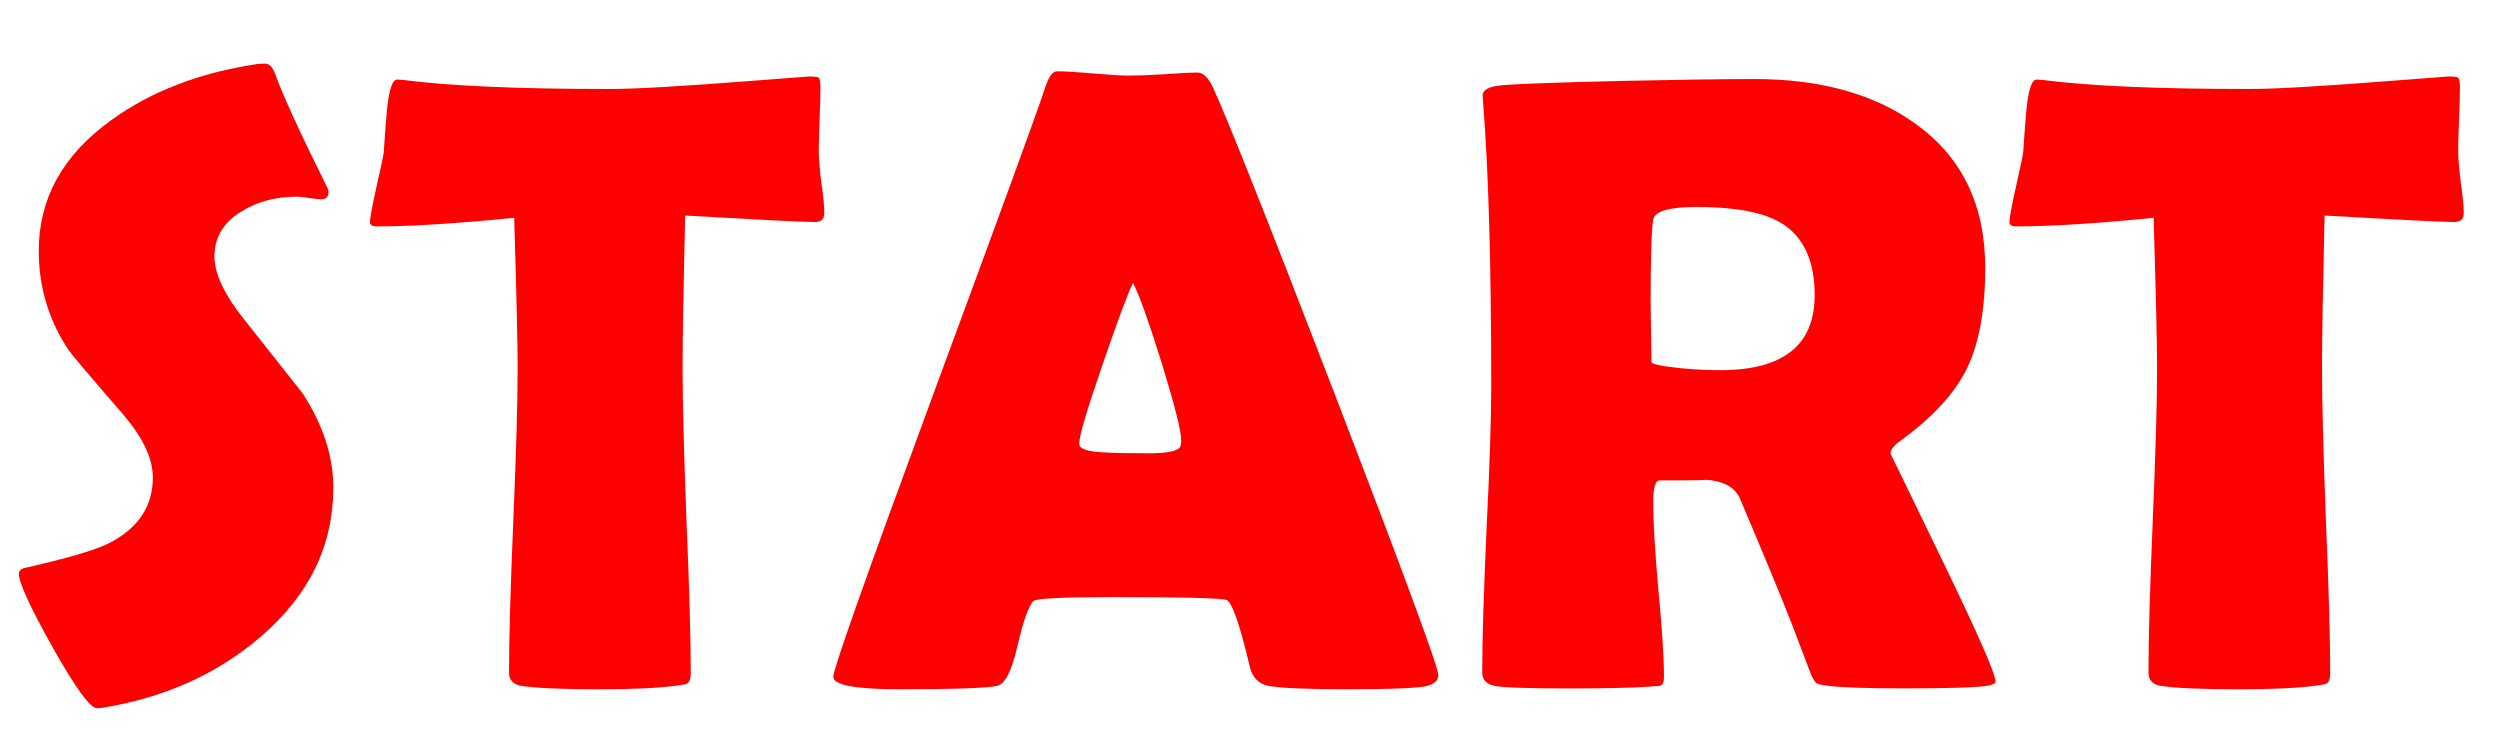
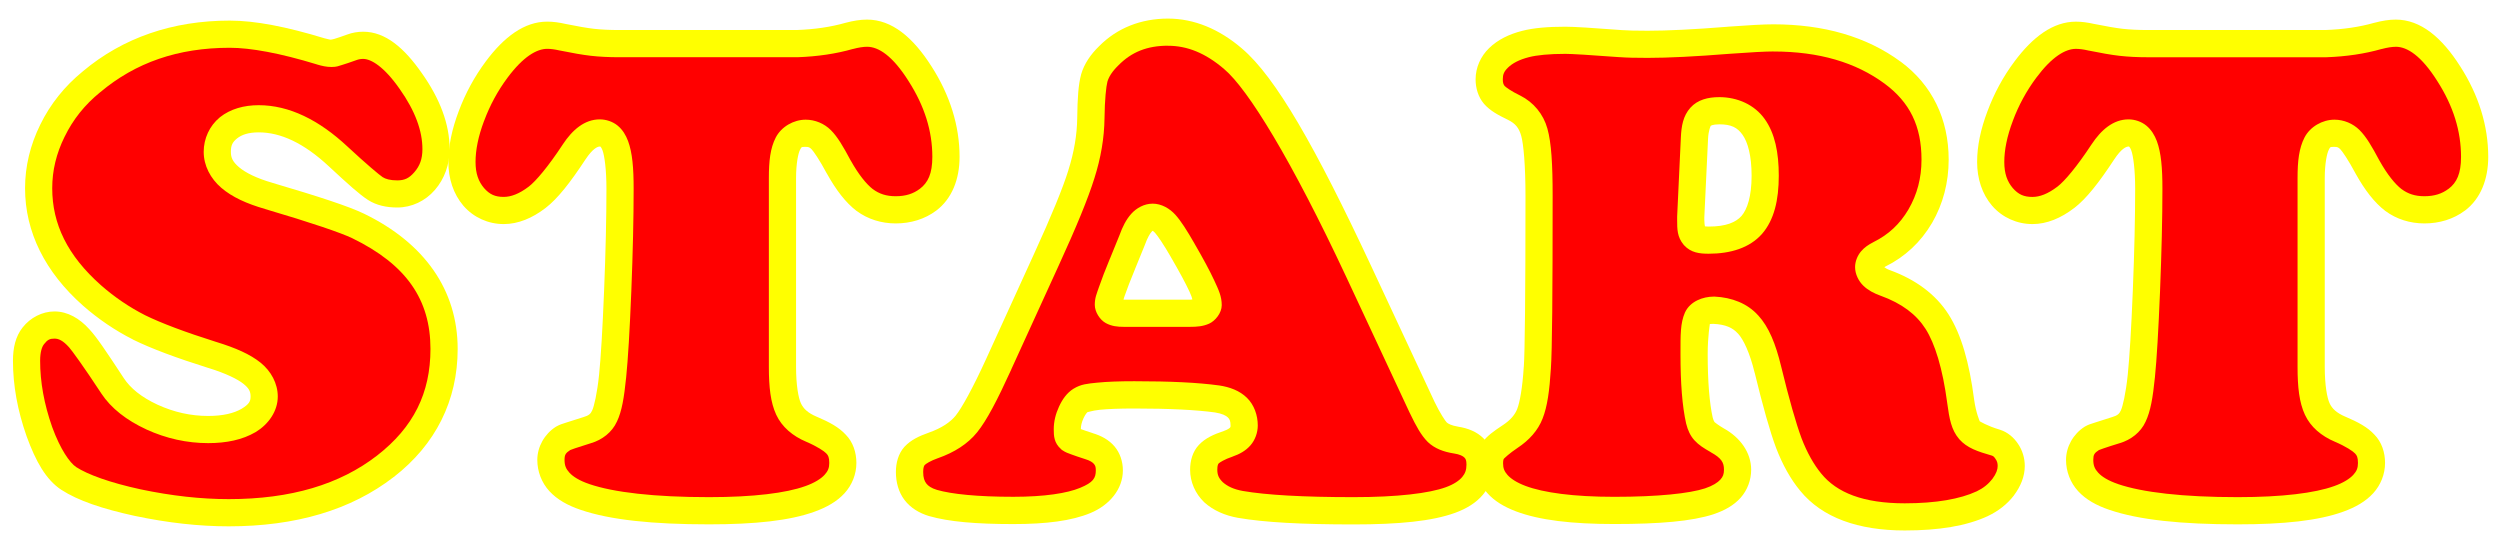
- <svg xmlns="http://www.w3.org/2000/svg" width="72mm" height="21mm" viewBox="0 0 72 21" version="1.1" id="svg5">
+ <svg xmlns="http://www.w3.org/2000/svg" width="92mm" height="20mm" viewBox="0 0 92 20" version="1.1" id="svg5">
  <defs id="defs2" />
  <g id="layer1">
-     <g aria-label="START" id="startText" style="font-size:25.4px;line-height:1.25;fill:#ff0000;stroke-width:0.265">
-       <path d="m 9.599,14.046 q 0,2.518 -2.121,4.316 -1.86,1.587 -4.527,2.022 -0.099,0.012 -0.161,0.012 -0.285,0 -1.265,-1.736 -0.98,-1.749 -0.98,-2.133 0,-0.136 0.186,-0.174 1.798,-0.409 2.381,-0.695 1.29,-0.645 1.29,-1.91 0,-0.806 -0.843,-1.798 Q 2.096,10.263 1.972,10.077 1.116,8.788 1.116,7.225 q 0,-2.27 2.096,-3.77 1.712,-1.24 4.204,-1.612 0.136,-0.012 0.211,-0.012 0.186,0 0.298,0.298 0.322,0.905 1.501,3.274 0.037,0.074 0.037,0.124 0,0.211 -0.223,0.211 -0.099,0 -0.335,-0.037 -0.236,-0.037 -0.36,-0.037 -0.893,0 -1.563,0.409 -0.806,0.471 -0.806,1.315 0,0.757 0.893,1.86 1.575,1.984 1.65,2.084 0.881,1.364 0.881,2.716 z" style="font-family:'Berlin Sans FB Demi';-inkscape-font-specification:'Berlin Sans FB Demi'" id="path32551" />
-       <path d="m 23.738,6.146 q 0,0.248 -0.273,0.248 -0.471,0 -3.733,-0.186 -0.074,3.138 -0.074,4.378 0,1.463 0.112,4.403 0.124,2.939 0.124,4.403 0,0.236 -0.112,0.298 -0.037,0.025 -0.347,0.062 -0.744,0.099 -2.183,0.099 -1.6,0 -2.245,-0.099 -0.347,-0.062 -0.347,-0.384 0,-1.463 0.124,-4.39 0.124,-2.927 0.124,-4.39 0,-0.967 -0.099,-4.316 -2.48,0.248 -3.956,0.248 -0.198,0 -0.198,-0.124 0,-0.161 0.174,-0.955 0.198,-0.868 0.223,-1.054 0.037,-0.583 0.087,-1.166 0.087,-0.93 0.298,-0.93 0.025,0 0.174,0.012 2.009,0.26 5.941,0.26 1.116,0 4.118,-0.236 1.612,-0.124 1.625,-0.124 0.248,0 0.285,0.037 0.037,0.025 0.05,0.236 0,0.335 -0.025,0.93 -0.025,0.657 -0.025,0.93 0,0.31 0.074,0.918 0.087,0.595 0.087,0.893 z" style="font-family:'Berlin Sans FB Demi';-inkscape-font-specification:'Berlin Sans FB Demi'" id="path32553" />
-       <path d="m 41.424,19.441 q 0,0.223 -0.31,0.31 -0.372,0.099 -2.307,0.099 -1.774,0 -2.282,-0.099 -0.422,-0.087 -0.533,-0.558 -0.422,-1.786 -0.657,-1.91 -0.198,-0.087 -3.324,-0.087 -2.108,0 -2.245,0.112 -0.211,0.198 -0.471,1.327 -0.236,1.029 -0.571,1.116 -0.422,0.099 -2.828,0.099 -1.898,0 -1.898,-0.36 0,-0.322 2.803,-7.925 3.039,-8.223 3.299,-9.041 0.149,-0.471 0.347,-0.471 0.335,0 1.029,0.062 0.707,0.062 1.054,0.062 0.335,0 0.98,-0.037 0.657,-0.05 0.98,-0.05 0.236,0 0.434,0.409 0.608,1.302 3.547,8.93 2.952,7.677 2.952,8.012 z M 32.631,8.143 q -0.26,0.546 -0.881,2.369 -0.67,1.935 -0.67,2.27 0,0.223 0.744,0.248 0.384,0.025 1.265,0.025 0.819,0 0.905,-0.198 0.025,-0.062 0.025,-0.174 0,-0.409 -0.571,-2.257 -0.558,-1.786 -0.819,-2.282 z" style="font-family:'Berlin Sans FB Demi';-inkscape-font-specification:'Berlin Sans FB Demi'" id="path32555" />
-       <path d="m 57.472,19.627 q 0,0.087 -0.248,0.124 -0.471,0.074 -2.369,0.074 -1.625,0 -2.208,-0.074 -0.273,-0.037 -0.31,-0.062 -0.074,-0.037 -0.174,-0.248 -0.186,-0.484 -0.546,-1.439 -0.484,-1.24 -1.513,-3.659 -0.223,-0.484 -1.029,-0.533 0.372,0.025 -1.277,0.025 -0.186,0 -0.186,0.633 0,0.843 0.149,2.518 0.161,1.674 0.161,2.518 0,0.211 -0.112,0.248 -0.174,0.012 -0.347,0.025 -0.732,0.05 -2.282,0.05 -1.774,0 -2.133,-0.074 -0.36,-0.074 -0.36,-0.384 0,-1.364 0.124,-4.118 0.136,-2.753 0.136,-4.13 0,-5.246 -0.236,-8.186 l -0.012,-0.174 q -0.012,-0.211 0.384,-0.285 0.409,-0.074 3.795,-0.149 2.294,-0.05 3.659,-0.05 2.828,0 4.614,1.277 2.022,1.439 2.022,4.155 0,1.811 -0.521,2.89 -0.521,1.079 -1.922,2.096 -0.285,0.198 -0.285,0.372 0,-0.012 1.513,3.113 1.513,3.125 1.513,3.448 z M 52.263,8.502 q 0,-1.513 -0.992,-2.096 -0.769,-0.446 -2.406,-0.446 -1.178,0 -1.253,0.36 -0.074,0.422 -0.074,2.431 0,0.285 0.012,0.843 0.012,0.558 0.012,0.831 0,0.062 0.397,0.124 0.757,0.112 1.587,0.112 2.716,0 2.716,-2.158 z" style="font-family:'Berlin Sans FB Demi';-inkscape-font-specification:'Berlin Sans FB Demi'" id="path32557" />
-       <path d="m 70.954,6.146 q 0,0.248 -0.273,0.248 -0.471,0 -3.733,-0.186 -0.074,3.138 -0.074,4.378 0,1.463 0.112,4.403 0.124,2.939 0.124,4.403 0,0.236 -0.112,0.298 -0.037,0.025 -0.347,0.062 -0.744,0.099 -2.183,0.099 -1.6,0 -2.245,-0.099 -0.347,-0.062 -0.347,-0.384 0,-1.463 0.124,-4.39 0.124,-2.927 0.124,-4.39 0,-0.967 -0.099,-4.316 -2.48,0.248 -3.956,0.248 -0.198,0 -0.198,-0.124 0,-0.161 0.174,-0.955 0.198,-0.868 0.223,-1.054 0.037,-0.583 0.087,-1.166 0.087,-0.93 0.298,-0.93 0.025,0 0.174,0.012 2.009,0.26 5.941,0.26 1.116,0 4.118,-0.236 1.612,-0.124 1.625,-0.124 0.248,0 0.285,0.037 0.037,0.025 0.05,0.236 0,0.335 -0.025,0.93 -0.025,0.657 -0.025,0.93 0,0.31 0.074,0.918 0.087,0.595 0.087,0.893 z" style="font-family:'Berlin Sans FB Demi';-inkscape-font-specification:'Berlin Sans FB Demi'" id="path32559" />
+     <g aria-label="START" id="startText" style="font-size:25.4px;fill:#ff0000;stroke:#ffff00">
+       <g id="path86923">
+         <path style="color:#000000;-inkscape-font-specification:'Cooper Black, ';stroke:none;-inkscape-stroke:none" d="m 8.455,1.259 q 1.277,0 3.349,0.633 0.248,0.074 0.397,0.074 0.124,0 0.744,-0.223 0.198,-0.074 0.422,-0.074 0.831,0 1.749,1.315 0.93,1.315 0.93,2.505 0,0.695 -0.422,1.178 -0.409,0.471 -1.005,0.471 -0.496,0 -0.806,-0.198 Q 13.503,6.741 12.448,5.761 10.96,4.372 9.521,4.372 q -0.695,0 -1.116,0.335 -0.409,0.335 -0.409,0.881 0,1.079 1.898,1.625 2.567,0.757 3.287,1.104 3.163,1.538 3.163,4.527 0,2.642 -2.158,4.316 -2.208,1.712 -5.767,1.712 -1.587,0 -3.349,-0.372 Q 3.308,18.113 2.527,17.605 1.931,17.208 1.448,15.881 0.976,14.542 0.976,13.277 q 0,-0.608 0.248,-0.918 0.31,-0.397 0.781,-0.397 0.471,0 0.905,0.484 0.26,0.273 1.228,1.749 0.459,0.695 1.451,1.153 1.005,0.459 2.071,0.459 0.918,0 1.488,-0.335 0.571,-0.347 0.571,-0.881 0,-0.496 -0.446,-0.856 Q 8.827,13.376 7.822,13.066 6.049,12.508 5.119,12.049 4.188,11.577 3.382,10.871 1.423,9.134 1.423,6.927 q 0,-1.091 0.508,-2.121 Q 2.44,3.764 3.37,3.007 5.453,1.259 8.455,1.259 Z" id="path86954" />
+         <path class="stroke" style="color:#000000;-inkscape-font-specification:'Cooper Black, ';fill:#ffff00;stroke:none;-inkscape-stroke:none" d="m 8.455,0.758 c -2.097,0 -3.925,0.625 -5.404,1.865 -6.938e-4,5.819e-4 -0.001,0.001 -0.002,0.002 C 2.379,3.171 1.852,3.829 1.482,4.586 1.113,5.335 0.922,6.121 0.922,6.926 c 0,1.62 0.744,3.091 2.129,4.318 v 0.002 h 0.002 c 0.568,0.498 1.182,0.915 1.84,1.248 l 0.002,0.002 0.002,0.002 c 0.661,0.326 1.579,0.669 2.775,1.045 h 0.002 0.002 c 0.638,0.197 1.074,0.413 1.283,0.582 0.21,0.169 0.262,0.286 0.262,0.467 0,0.176 -0.05,0.28 -0.33,0.451 -0.279,0.163 -0.682,0.264 -1.23,0.264 -0.639,0 -1.254,-0.136 -1.863,-0.414 C 5.198,14.615 4.799,14.284 4.557,13.918 3.913,12.937 3.553,12.397 3.283,12.111 l -0.002,-0.002 C 2.932,11.721 2.49,11.461 2.006,11.461 c -0.453,0 -0.889,0.229 -1.172,0.588 -0.264,0.331 -0.357,0.756 -0.357,1.229 0,0.905 0.169,1.83 0.5,2.77 v 0.002 l 0.002,0.004 C 1.318,16.984 1.691,17.649 2.25,18.021 l 0.002,0.002 h 0.002 c 0.617,0.401 1.505,0.7 2.709,0.963 h 0.002 c 1.204,0.254 2.356,0.383 3.453,0.383 2.453,0 4.498,-0.596 6.072,-1.816 h 0.002 c 1.539,-1.194 2.35,-2.814 2.35,-4.711 0,-2.169 -1.22,-3.896 -3.443,-4.977 C 12.837,7.594 11.754,7.239 10.035,6.732 h -0.002 l -0.002,-0.002 C 9.441,6.561 9.028,6.352 8.795,6.152 8.562,5.953 8.496,5.801 8.496,5.588 c 0,-0.238 0.057,-0.354 0.225,-0.492 0.176,-0.139 0.42,-0.225 0.801,-0.225 0.798,0 1.653,0.385 2.586,1.256 0.708,0.658 1.131,1.037 1.436,1.232 0.309,0.198 0.679,0.277 1.076,0.277 0.529,0 1.029,-0.238 1.381,-0.643 0.359,-0.412 0.545,-0.942 0.545,-1.506 0,-0.923 -0.36,-1.858 -1.02,-2.791 -0.652,-0.935 -1.343,-1.529 -2.16,-1.529 -0.202,0 -0.401,0.034 -0.59,0.104 -0.202,0.073 -0.361,0.127 -0.471,0.16 -0.109,0.033 -0.212,0.033 -0.104,0.033 -0.016,0 -0.115,-0.012 -0.252,-0.053 h -0.002 C 10.54,0.982 9.389,0.758 8.455,0.758 Z m 0,1 c 0.769,0 1.85,0.198 3.203,0.611 l 0.002,0.002 c 0.192,0.058 0.358,0.094 0.541,0.094 0.191,0 0.252,-0.035 0.391,-0.076 0.139,-0.042 0.31,-0.1 0.521,-0.176 l 0.004,-0.002 h 0.002 c 0.075,-0.028 0.153,-0.043 0.246,-0.043 0.29,0 0.769,0.283 1.34,1.102 l 0.002,0.002 c 0.579,0.818 0.838,1.553 0.838,2.217 0,0.362 -0.096,0.617 -0.299,0.85 -0.194,0.224 -0.362,0.299 -0.627,0.299 -0.264,10e-8 -0.432,-0.052 -0.537,-0.119 C 13.973,6.448 13.486,6.043 12.789,5.395 11.738,4.414 10.642,3.871 9.521,3.871 8.978,3.871 8.48,4.008 8.094,4.314 l -0.002,0.002 -0.004,0.004 C 7.712,4.628 7.496,5.099 7.496,5.588 c 10e-8,0.506 0.249,0.982 0.648,1.324 0.399,0.342 0.937,0.585 1.611,0.779 h -0.004 c 1.703,0.502 2.811,0.882 3.209,1.074 1.994,0.97 2.881,2.26 2.881,4.076 0,1.625 -0.625,2.884 -1.963,3.922 -1.369,1.061 -3.168,1.605 -5.461,1.605 -1.019,0 -2.102,-0.12 -3.246,-0.361 C 4.033,17.759 3.228,17.463 2.803,17.188 2.569,17.031 2.224,16.546 1.92,15.715 v -0.004 c -4.743e-4,-0.001 -0.001,-6.53e-4 -0.002,-0.002 -0.296,-0.844 -0.441,-1.652 -0.441,-2.432 0,-0.337 0.073,-0.523 0.139,-0.605 l 0.002,-0.004 0.002,-0.002 c 0.131,-0.168 0.213,-0.205 0.387,-0.205 0.143,0 0.304,0.063 0.533,0.318 l 0.006,0.006 0.004,0.006 c 0.076,0.08 0.53,0.699 1.172,1.678 v 0.002 c 0.369,0.559 0.938,0.996 1.66,1.33 v 0.002 h 0.002 c 0.731,0.334 1.495,0.504 2.277,0.504 0.673,0 1.261,-0.122 1.742,-0.404 l 0.004,-0.002 0.004,-0.002 c 0.477,-0.291 0.811,-0.773 0.811,-1.307 0,-0.481 -0.248,-0.936 -0.633,-1.246 C 9.203,13.035 8.673,12.804 7.973,12.588 h -0.002 C 6.803,12.22 5.919,11.885 5.34,11.6 4.76,11.305 4.22,10.939 3.715,10.496 l -0.002,-0.002 C 2.487,9.407 1.922,8.249 1.922,6.926 c 0,-0.65 0.149,-1.275 0.457,-1.898 l 0.002,-0.002 C 2.688,4.396 3.118,3.856 3.686,3.395 l 0.002,-0.002 0.004,-0.002 C 4.99,2.301 6.551,1.758 8.455,1.758 Z" id="path86956" />
+       </g>
+       <g id="path86925">
+         <path style="color:#000000;-inkscape-font-specification:'Cooper Black, ';stroke:none;-inkscape-stroke:none" d="m 22.792,1.606 h 6.536 q 1.054,-0.037 1.922,-0.285 0.372,-0.099 0.657,-0.099 1.005,0 1.947,1.488 0.955,1.488 0.955,3.063 0,1.079 -0.657,1.575 -0.496,0.372 -1.191,0.372 -0.657,0 -1.141,-0.36 Q 31.337,6.989 30.866,6.145 30.457,5.376 30.221,5.141 29.985,4.905 29.65,4.905 q -0.459,0 -0.657,0.384 -0.198,0.384 -0.198,1.265 v 6.945 q 0,1.067 0.223,1.55 0.223,0.484 0.843,0.744 0.67,0.285 0.905,0.546 0.248,0.248 0.248,0.695 0,0.893 -1.215,1.327 -1.203,0.434 -3.708,0.434 -3.076,0 -4.564,-0.508 -1.253,-0.422 -1.253,-1.364 0,-0.508 0.446,-0.794 0.112,-0.062 0.881,-0.298 0.471,-0.136 0.645,-0.521 0.186,-0.384 0.298,-1.476 0.099,-0.967 0.186,-3.125 0.087,-2.17 0.087,-3.758 0,-1.116 -0.174,-1.587 -0.174,-0.471 -0.571,-0.471 -0.484,0 -0.943,0.695 -0.831,1.265 -1.364,1.674 -0.633,0.484 -1.228,0.484 -0.67,0 -1.104,-0.496 -0.434,-0.508 -0.434,-1.29 0,-0.769 0.347,-1.687 0.347,-0.93 0.93,-1.712 0.943,-1.265 1.86,-1.265 0.248,0 0.571,0.074 0.67,0.136 1.091,0.186 0.434,0.05 0.992,0.05 z" id="path86962" />
+         <path class="stroke" style="color:#000000;-inkscape-font-specification:'Cooper Black, ';fill:#ffff00;stroke:none;-inkscape-stroke:none" d="m 31.908,0.721 c -0.248,10e-9 -0.508,0.043 -0.787,0.117 h -0.004 l -0.004,0.002 C 30.58,0.992 29.979,1.082 29.311,1.105 h -6.52 c -0.357,0 -0.668,-0.015 -0.934,-0.045 -0.256,-0.03 -0.606,-0.09 -1.037,-0.178 -0.242,-0.056 -0.466,-0.086 -0.682,-0.086 -0.842,0 -1.587,0.559 -2.262,1.465 C 17.46,2.821 17.126,3.435 16.879,4.098 16.632,4.752 16.5,5.372 16.5,5.959 c 0,0.613 0.183,1.18 0.555,1.615 l 0.002,0.002 0.002,0.002 c 0.373,0.427 0.909,0.668 1.479,0.668 0.532,0 1.051,-0.219 1.533,-0.588 0.453,-0.348 0.91,-0.933 1.477,-1.795 l 0.002,-0.002 c 0.26,-0.392 0.441,-0.469 0.523,-0.469 0.033,0 0.016,-0.002 0.023,0.004 0.007,0.006 0.042,0.042 0.078,0.141 0.071,0.194 0.143,0.696 0.143,1.414 0,1.049 -0.028,2.296 -0.086,3.738 -0.058,1.434 -0.12,2.472 -0.184,3.094 -0.072,0.706 -0.19,1.184 -0.25,1.309 l -0.004,0.008 -0.002,0.006 c -0.055,0.122 -0.119,0.185 -0.328,0.246 h -0.004 l -0.004,0.002 c -0.259,0.079 -0.465,0.145 -0.619,0.197 -0.155,0.052 -0.225,0.067 -0.357,0.141 l -0.014,0.008 -0.014,0.008 c -0.411,0.263 -0.678,0.731 -0.678,1.217 0,0.425 0.159,0.839 0.445,1.15 0.286,0.311 0.677,0.527 1.146,0.686 1.092,0.373 2.648,0.535 4.727,0.535 1.698,0 2.969,-0.136 3.875,-0.463 0.456,-0.163 0.835,-0.378 1.113,-0.682 0.278,-0.304 0.436,-0.704 0.436,-1.115 0,-0.387 -0.124,-0.768 -0.391,-1.039 -0.254,-0.276 -0.596,-0.461 -1.068,-0.662 h -0.002 C 29.723,15.195 29.562,15.033 29.473,14.84 29.382,14.644 29.295,14.176 29.295,13.5 V 6.555 c 0,-0.549 0.082,-0.917 0.143,-1.035 0.06,-0.117 0.047,-0.115 0.213,-0.115 0.106,0 0.143,0.016 0.217,0.09 0.067,0.067 0.293,0.391 0.557,0.887 l 0.004,0.004 0.002,0.004 c 0.334,0.598 0.681,1.058 1.086,1.369 l 0.004,0.002 0.004,0.002 c 0.409,0.304 0.908,0.459 1.438,0.459 0.552,0 1.072,-0.157 1.492,-0.473 0.577,-0.436 0.857,-1.154 0.857,-1.975 0,-1.15 -0.354,-2.273 -1.033,-3.332 l -0.002,-0.002 C 33.604,1.381 32.824,0.721 31.908,0.721 Z m 0,1 c 0.423,0 0.938,0.332 1.523,1.256 l 0.002,0.002 v 0.002 c 0.593,0.925 0.877,1.844 0.877,2.793 0,0.617 -0.161,0.948 -0.459,1.174 -0.241,0.181 -0.517,0.273 -0.891,0.273 -0.346,0 -0.605,-0.087 -0.84,-0.262 h -0.002 C 31.88,6.773 31.595,6.423 31.303,5.9 l 0.004,0.01 C 31.025,5.381 30.821,5.034 30.574,4.787 30.333,4.546 29.991,4.404 29.65,4.404 c -0.446,0 -0.897,0.26 -1.102,0.656 -0.204,0.395 -0.254,0.87 -0.254,1.494 V 13.5 c 0,0.746 0.062,1.31 0.27,1.76 0.208,0.451 0.608,0.788 1.104,0.996 0.413,0.176 0.669,0.354 0.729,0.42 l 0.008,0.01 0.01,0.008 c 0.059,0.059 0.102,0.137 0.102,0.342 0,0.184 -0.047,0.301 -0.174,0.439 -0.127,0.139 -0.357,0.29 -0.711,0.416 h -0.002 c -0.698,0.252 -1.896,0.404 -3.537,0.404 -2.023,0 -3.51,-0.176 -4.402,-0.48 h -0.002 l -0.002,-0.002 c -0.364,-0.123 -0.599,-0.273 -0.73,-0.416 -0.131,-0.143 -0.182,-0.269 -0.182,-0.473 0,-0.189 0.039,-0.252 0.213,-0.365 -0.017,0.011 0.048,-0.019 0.17,-0.061 0.138,-0.046 0.336,-0.111 0.586,-0.188 0.417,-0.121 0.781,-0.404 0.957,-0.793 2.56e-4,-5.36e-4 0.002,-0.001 0.002,-0.002 0.184,-0.387 0.264,-0.888 0.34,-1.631 0.068,-0.668 0.131,-1.713 0.189,-3.156 0.058,-1.452 0.086,-2.71 0.086,-3.777 0,-0.77 -0.045,-1.325 -0.205,-1.76 C 23.032,4.976 22.915,4.776 22.732,4.625 22.55,4.474 22.304,4.393 22.072,4.393 c -0.562,0 -1.009,0.388 -1.359,0.918 V 5.312 c -0.541,0.823 -0.994,1.355 -1.252,1.553 -0.36,0.275 -0.663,0.381 -0.924,0.381 -0.321,0 -0.518,-0.092 -0.723,-0.324 C 17.608,6.679 17.5,6.387 17.5,5.959 c 0,-0.437 0.099,-0.941 0.314,-1.51 l 0.002,-0.002 c 0.215,-0.577 0.501,-1.105 0.861,-1.588 0.582,-0.781 1.079,-1.062 1.461,-1.062 0.115,0 0.269,0.017 0.457,0.061 l 0.006,0.002 h 0.008 c 0.455,0.093 0.829,0.158 1.133,0.193 0.313,0.036 0.662,0.053 1.049,0.053 h 6.545 0.01 c 0.737,-0.026 1.419,-0.126 2.043,-0.305 l -0.01,0.004 c 0.217,-0.058 0.397,-0.084 0.529,-0.084 z" id="path86964" />
+       </g>
+       <g id="path86927">
+         <path style="color:#000000;-inkscape-font-specification:'Cooper Black, ';stroke:none;-inkscape-stroke:none" d="m 49.99,9.965 2.344,5.023 q 0.335,0.695 0.558,0.918 0.223,0.211 0.682,0.285 0.893,0.136 0.893,0.905 0,0.905 -1.091,1.302 -1.091,0.397 -3.572,0.397 -2.803,0 -4.155,-0.236 -0.62,-0.112 -0.992,-0.446 -0.36,-0.347 -0.36,-0.831 0,-0.372 0.186,-0.571 0.198,-0.211 0.719,-0.384 0.583,-0.198 0.583,-0.67 0,-0.831 -1.005,-0.98 -1.079,-0.149 -3.039,-0.149 -1.65,0 -1.972,0.198 -0.198,0.124 -0.347,0.446 -0.149,0.322 -0.149,0.62 0,0.273 0.099,0.36 0.112,0.074 0.695,0.26 0.757,0.223 0.757,0.893 0,1.476 -3.535,1.476 -2.009,0 -2.952,-0.273 -0.868,-0.26 -0.868,-1.141 0,-0.384 0.186,-0.595 0.198,-0.211 0.695,-0.384 0.806,-0.285 1.215,-0.794 0.422,-0.521 1.191,-2.208 l 1.749,-3.832 q 0.967,-2.108 1.29,-3.15 0.335,-1.054 0.347,-2.059 0.012,-1.067 0.124,-1.476 0.124,-0.422 0.533,-0.819 0.856,-0.868 2.183,-0.868 1.253,0 2.394,0.98 1.587,1.339 4.614,7.801 z M 41.358,11.528 h 2.431 q 0.67,0 0.67,-0.298 0,-0.409 -0.93,-2.009 Q 43.107,8.489 42.884,8.241 42.66,7.993 42.412,7.993 q -0.446,0 -0.744,0.831 -0.05,0.112 -0.36,0.881 -0.521,1.265 -0.521,1.513 0,0.31 0.571,0.31 z" id="path86970" />
+         <path class="stroke" style="color:#000000;-inkscape-font-specification:'Cooper Black, ';fill:#ffff00;stroke:none;-inkscape-stroke:none" d="m 42.982,0.684 c -0.991,0 -1.873,0.346 -2.533,1.014 -0.317,0.308 -0.55,0.651 -0.662,1.033 l -0.002,0.004 v 0.006 c -0.102,0.375 -0.134,0.874 -0.143,1.602 -0.008,0.616 -0.115,1.252 -0.324,1.912 v 0.002 0.002 c -0.201,0.651 -0.627,1.693 -1.268,3.09 l -1.748,3.834 c -0.506,1.111 -0.916,1.842 -1.125,2.1 v 0.002 c -0.201,0.25 -0.52,0.467 -0.994,0.635 -0.37,0.13 -0.663,0.272 -0.891,0.514 l -0.006,0.006 -0.006,0.006 c -0.224,0.254 -0.311,0.589 -0.311,0.926 0,0.376 0.099,0.74 0.318,1.029 0.22,0.289 0.543,0.483 0.906,0.592 h 0.002 0.002 c 0.72,0.208 1.73,0.293 3.092,0.293 1.213,0 2.145,-0.117 2.844,-0.408 0.698,-0.292 1.189,-0.877 1.189,-1.568 0,-0.317 -0.101,-0.638 -0.307,-0.881 -0.206,-0.243 -0.491,-0.397 -0.809,-0.49 l 0.012,0.002 c -0.19,-0.06 -0.338,-0.112 -0.441,-0.15 -0.001,-5.11e-4 -6e-4,5.14e-4 -0.002,0 0.001,-0.114 0.026,-0.246 0.1,-0.404 0.073,-0.159 0.141,-0.218 0.156,-0.229 -0.055,0.034 0.14,-0.048 0.441,-0.078 0.301,-0.03 0.728,-0.047 1.268,-0.047 1.294,0 2.292,0.051 2.971,0.145 0.264,0.04 0.407,0.118 0.473,0.182 0.066,0.065 0.1,0.126 0.1,0.303 0,0.054 -5.96e-4,0.05 -0.021,0.074 -0.021,0.024 -0.086,0.074 -0.223,0.121 h 0.004 c -0.387,0.129 -0.691,0.266 -0.926,0.516 -0.231,0.246 -0.322,0.583 -0.322,0.914 0,0.446 0.19,0.877 0.514,1.189 l 0.006,0.006 0.006,0.006 c 0.33,0.297 0.756,0.482 1.238,0.568 h 0.002 0.002 c 0.959,0.167 2.358,0.242 4.24,0.242 1.68,0 2.9,-0.12 3.742,-0.426 0.421,-0.153 0.776,-0.369 1.031,-0.674 0.255,-0.304 0.389,-0.697 0.389,-1.1 0,-0.353 -0.119,-0.709 -0.367,-0.961 -0.248,-0.252 -0.582,-0.381 -0.949,-0.438 h 0.004 c -0.242,-0.039 -0.365,-0.109 -0.412,-0.152 -0.056,-0.057 -0.245,-0.334 -0.455,-0.768 l -0.002,-0.006 -2.342,-5.018 C 48.419,5.431 46.944,2.834 45.703,1.785 l -0.002,-0.002 C 44.872,1.072 43.947,0.684 42.982,0.684 Z m 0,1 c 0.705,0 1.376,0.265 2.068,0.859 l 0.002,0.002 0.002,0.002 c 0.875,0.738 2.474,3.342 4.482,7.631 l 2.346,5.025 0.002,0.002 c 0.233,0.483 0.411,0.811 0.654,1.055 l 0.004,0.004 0.006,0.006 c 0.252,0.238 0.578,0.357 0.945,0.416 h 0.002 0.004 c 0.228,0.035 0.339,0.1 0.389,0.15 0.049,0.05 0.078,0.1 0.078,0.26 0,0.201 -0.048,0.327 -0.156,0.457 -0.109,0.13 -0.299,0.266 -0.605,0.377 -0.613,0.223 -1.773,0.365 -3.4,0.365 -1.853,0 -3.223,-0.08 -4.066,-0.227 C 45.397,18.007 45.166,17.893 45,17.746 c -0.15,-0.147 -0.203,-0.268 -0.203,-0.463 0,-0.165 0.033,-0.21 0.051,-0.229 0.03,-0.031 0.206,-0.149 0.514,-0.252 l 0.002,-0.002 c 0.251,-0.086 0.481,-0.213 0.654,-0.412 0.173,-0.199 0.268,-0.47 0.268,-0.73 0,-0.378 -0.132,-0.758 -0.4,-1.02 -0.269,-0.262 -0.628,-0.396 -1.029,-0.455 h -0.004 -0.002 c -0.76,-0.105 -1.788,-0.154 -3.107,-0.154 -0.56,0 -1.011,0.017 -1.367,0.053 -0.356,0.036 -0.598,0.055 -0.867,0.221 h -0.002 c -0.25,0.156 -0.413,0.393 -0.537,0.662 -0.124,0.268 -0.193,0.548 -0.193,0.83 0,0.243 0.008,0.506 0.27,0.734 l 0.023,0.023 0.027,0.018 c 0.124,0.083 0.203,0.106 0.332,0.154 0.129,0.048 0.289,0.102 0.488,0.166 l 0.006,0.002 0.006,0.002 c 0.187,0.055 0.28,0.123 0.326,0.178 0.046,0.055 0.07,0.105 0.07,0.234 0,0.292 -0.096,0.446 -0.576,0.646 -0.48,0.2 -1.314,0.33 -2.457,0.33 -1.317,0 -2.275,-0.098 -2.812,-0.254 -0.211,-0.064 -0.324,-0.146 -0.393,-0.236 -0.07,-0.092 -0.115,-0.212 -0.115,-0.424 0,-0.172 0.034,-0.229 0.059,-0.258 0.041,-0.041 0.201,-0.15 0.486,-0.25 h 0.002 c 0.6,-0.212 1.093,-0.523 1.438,-0.951 0.354,-0.437 0.739,-1.176 1.258,-2.314 h -0.002 l 1.75,-3.832 c 0.648,-1.413 1.082,-2.469 1.311,-3.207 0.237,-0.745 0.362,-1.48 0.371,-2.203 0.008,-0.692 0.061,-1.175 0.107,-1.348 0.053,-0.178 0.173,-0.375 0.398,-0.594 l 0.004,-0.004 0.004,-0.004 c 0.48,-0.487 1.051,-0.721 1.826,-0.721 z m -0.57,5.811 c -0.304,0 -0.591,0.161 -0.781,0.373 C 41.441,8.08 41.31,8.342 41.197,8.656 41.145,8.775 41.045,9.024 40.846,9.518 v -0.004 c -0.176,0.427 -0.308,0.771 -0.4,1.039 -0.092,0.268 -0.158,0.408 -0.158,0.666 0,0.257 0.186,0.551 0.404,0.67 0.218,0.118 0.431,0.139 0.666,0.139 h 2.432 c 0.26,0 0.48,-0.017 0.705,-0.117 0.225,-0.1 0.465,-0.393 0.465,-0.68 0,-0.326 -0.113,-0.56 -0.279,-0.918 C 44.514,9.955 44.275,9.511 43.961,8.971 V 8.969 C 43.674,8.47 43.463,8.137 43.256,7.906 43.045,7.672 42.744,7.494 42.412,7.494 Z m 0,1 c -0.001,0 0.012,-0.015 0.1,0.082 0.09,0.1 0.31,0.419 0.584,0.895 v 0.002 c 0.305,0.525 0.534,0.948 0.678,1.26 0.082,0.178 0.079,0.196 0.105,0.285 -0.042,0.004 -0.034,0.01 -0.09,0.01 h -2.432 c -0.009,0 -0.003,2.27e-4 -0.012,0 0.016,-0.067 0.009,-0.045 0.045,-0.148 0.081,-0.236 0.209,-0.568 0.381,-0.984 v -0.002 C 41.978,9.381 42.108,9.066 42.125,9.027 l 0.008,-0.018 0.006,-0.018 c 0.086,-0.24 0.179,-0.393 0.236,-0.457 0.058,-0.064 0.043,-0.041 0.037,-0.041 z" id="path86972" />
+       </g>
+       <g id="path86929">
+         <path style="color:#000000;-inkscape-font-specification:'Cooper Black, ';stroke:none;-inkscape-stroke:none" d="m 63.075,11.416 q -0.471,0 -0.608,0.285 -0.124,0.285 -0.124,1.327 0,1.575 0.198,2.456 0.062,0.248 0.186,0.384 0.124,0.136 0.471,0.335 0.744,0.409 0.744,1.079 0,0.819 -1.042,1.166 -1.029,0.335 -3.497,0.335 -4.589,0 -4.589,-1.736 0,-0.298 0.136,-0.471 0.136,-0.186 0.62,-0.508 0.546,-0.36 0.732,-0.843 0.198,-0.496 0.273,-1.699 0.062,-0.881 0.062,-6.313 0,-1.724 -0.174,-2.344 Q 56.291,4.248 55.72,3.962 55.174,3.702 54.988,3.491 54.802,3.268 54.802,2.921 q 0,-0.459 0.347,-0.794 0.36,-0.347 0.992,-0.508 0.533,-0.136 1.463,-0.136 0.409,0 2.046,0.124 0.31,0.025 0.98,0.025 1.116,0 2.977,-0.149 1.178,-0.087 1.65,-0.087 2.654,0 4.39,1.277 1.563,1.153 1.563,3.2 0,1.141 -0.546,2.084 -0.546,0.93 -1.501,1.401 -0.397,0.198 -0.397,0.471 0,0.36 0.608,0.583 1.302,0.471 1.91,1.426 0.608,0.955 0.868,2.927 0.112,0.819 0.322,1.067 0.211,0.236 0.98,0.459 0.236,0.074 0.397,0.322 0.161,0.236 0.161,0.533 0,0.384 -0.298,0.781 -0.298,0.384 -0.769,0.608 -1.042,0.484 -2.853,0.484 -2.418,0 -3.46,-1.277 Q 66.163,17.171 65.828,16.303 65.506,15.435 65.059,13.599 64.774,12.421 64.327,11.937 63.893,11.453 63.075,11.416 Z M 62.355,5.091 62.219,7.981 q 0,0.037 0,0.112 0,0.446 0.124,0.595 0.136,0.149 0.533,0.149 1.091,0 1.587,-0.558 0.496,-0.571 0.496,-1.811 0,-2.394 -1.699,-2.394 -0.484,0 -0.682,0.223 -0.198,0.223 -0.223,0.794 z" id="path86978" />
+         <path class="stroke" style="color:#000000;-inkscape-font-specification:'Cooper Black, ';fill:#ffff00;stroke:none;-inkscape-stroke:none" d="m 65.258,0.895 c -0.345,0 -0.895,0.03 -1.686,0.088 l -0.002,0.002 h -0.002 c -1.232,0.099 -2.216,0.146 -2.938,0.146 -0.44,0 -0.761,-0.009 -0.939,-0.023 h -0.002 c -1.095,-0.083 -1.761,-0.125 -2.084,-0.125 -0.645,0 -1.165,0.044 -1.588,0.152 -0.483,0.123 -0.898,0.326 -1.215,0.633 -0.314,0.302 -0.5,0.72 -0.5,1.152 0,0.321 0.095,0.644 0.301,0.891 l 0.006,0.006 0.004,0.006 c 0.215,0.244 0.497,0.403 0.883,0.588 0.269,0.134 0.404,0.296 0.486,0.592 0.083,0.298 0.156,1.076 0.156,2.209 0,3.62 -0.024,5.764 -0.061,6.279 l -0.002,0.002 v 0.002 c -0.048,0.779 -0.15,1.322 -0.238,1.543 v 0.004 l -0.002,0.004 c -0.08,0.208 -0.239,0.408 -0.539,0.605 h -0.002 c -0.337,0.225 -0.563,0.385 -0.738,0.621 -0.175,0.224 -0.242,0.502 -0.242,0.775 0,0.4 0.148,0.79 0.412,1.09 0.264,0.3 0.625,0.515 1.059,0.68 0.868,0.328 2.058,0.467 3.619,0.467 1.668,0 2.854,-0.1 3.652,-0.359 l 0.002,-0.002 c 0.403,-0.134 0.745,-0.324 0.996,-0.605 0.251,-0.281 0.389,-0.654 0.389,-1.033 0,-0.632 -0.407,-1.189 -1.004,-1.518 -0.203,-0.118 -0.334,-0.224 -0.342,-0.232 -0.009,-0.01 -0.041,-0.061 -0.068,-0.166 -6.6e-4,-0.003 -0.001,-0.001 -0.002,-0.004 -0.117,-0.525 -0.184,-1.31 -0.184,-2.334 0,-0.664 0.083,-1.11 0.08,-1.111 -0.007,0.008 0.008,4e-4 0.129,-0.002 0.452,0.021 0.713,0.145 0.902,0.355 l 0.002,0.002 0.004,0.002 c 0.196,0.213 0.432,0.699 0.611,1.441 h 0.002 c 0.3,1.233 0.556,2.144 0.785,2.76 l 0.002,0.004 v 0.002 c 0.238,0.616 0.529,1.143 0.885,1.574 0.814,0.998 2.147,1.463 3.848,1.463 1.252,0 2.27,-0.162 3.064,-0.531 h 0.002 v -0.002 c 0.378,-0.179 0.703,-0.432 0.951,-0.752 l 0.002,-0.004 0.002,-0.004 c 0.245,-0.327 0.398,-0.695 0.398,-1.08 0,-0.287 -0.085,-0.573 -0.246,-0.811 -0.156,-0.237 -0.386,-0.434 -0.662,-0.521 l -0.006,-0.002 -0.004,-0.002 c -0.474,-0.138 -0.743,-0.314 -0.74,-0.309 0.005,0.004 -0.138,-0.298 -0.207,-0.803 v -0.002 C 72.47,13.344 72.178,12.311 71.707,11.57 71.235,10.829 70.492,10.284 69.547,9.941 h -0.002 c -0.115,-0.043 -0.155,-0.076 -0.201,-0.107 0.018,-0.012 0.015,-0.014 0.041,-0.027 l 0.004,-0.002 c 0.718,-0.355 1.298,-0.899 1.707,-1.596 l 0.002,-0.002 c 0.408,-0.704 0.613,-1.494 0.613,-2.334 0,-1.492 -0.61,-2.751 -1.766,-3.604 h -0.002 C 68.688,1.346 67.107,0.895 65.258,0.895 Z m 0,1 c 1.689,0 3.034,0.402 4.094,1.182 0.927,0.685 1.359,1.56 1.359,2.797 0,0.681 -0.159,1.279 -0.479,1.832 -0.318,0.541 -0.736,0.93 -1.289,1.203 l -0.002,0.002 c -0.173,0.087 -0.33,0.191 -0.457,0.342 -0.127,0.151 -0.217,0.364 -0.217,0.576 0,0.261 0.131,0.519 0.307,0.688 0.175,0.168 0.386,0.276 0.629,0.365 h 0.002 c 0.79,0.286 1.32,0.693 1.658,1.225 0.339,0.532 0.627,1.45 0.795,2.725 v 0.002 c 0.079,0.581 0.149,0.983 0.438,1.322 l 0.004,0.006 0.004,0.004 c 0.29,0.324 0.667,0.447 1.213,0.605 l -0.012,-0.002 c 0.036,0.011 0.07,0.026 0.129,0.117 l 0.002,0.006 0.004,0.004 c 0.052,0.076 0.074,0.144 0.074,0.252 0,0.126 -0.046,0.277 -0.195,0.477 -0.148,0.19 -0.334,0.341 -0.582,0.459 -4.27e-4,1.99e-4 -0.002,-1.98e-4 -0.002,0 -0.594,0.276 -1.479,0.438 -2.641,0.438 -1.524,0 -2.498,-0.389 -3.072,-1.094 v -0.002 h -0.002 C 66.749,17.096 66.504,16.665 66.297,16.129 l -0.002,-0.004 c -2.39e-4,-6.18e-4 2.38e-4,-0.001 0,-0.002 -0.201,-0.542 -0.455,-1.431 -0.75,-2.643 -0.2,-0.825 -0.449,-1.445 -0.846,-1.877 -4.01e-4,-4.47e-4 -0.002,4.46e-4 -0.002,0 -0.389,-0.433 -0.96,-0.658 -1.6,-0.688 h -0.012 -0.012 c -0.415,0 -0.871,0.178 -1.059,0.57 l -0.004,0.008 -0.004,0.008 c -0.171,0.394 -0.164,0.813 -0.164,1.527 0,1.071 0.063,1.915 0.209,2.564 l 0.002,0.006 0.002,0.006 c 0.055,0.221 0.145,0.428 0.301,0.6 0.158,0.174 0.342,0.288 0.594,0.432 l 0.004,0.004 0.002,0.002 c 0.395,0.217 0.486,0.379 0.486,0.641 0,0.167 -0.037,0.26 -0.133,0.367 -0.096,0.107 -0.277,0.226 -0.564,0.322 -0.574,0.187 -1.719,0.311 -3.342,0.311 -1.498,0 -2.604,-0.152 -3.266,-0.402 -0.331,-0.125 -0.544,-0.27 -0.662,-0.404 -0.118,-0.134 -0.162,-0.25 -0.162,-0.43 0,-0.122 0.024,-0.155 0.029,-0.162 l 0.006,-0.006 0.004,-0.008 c 0.006,-0.008 0.192,-0.186 0.492,-0.387 0.428,-0.282 0.756,-0.645 0.924,-1.082 0.174,-0.438 0.254,-1.024 0.305,-1.842 v -0.006 c 0.046,-0.661 0.064,-2.724 0.064,-6.344 0,-1.166 -0.045,-1.949 -0.193,-2.479 C 56.797,4.201 56.435,3.762 55.943,3.516 l -0.004,-0.002 -0.004,-0.002 C 55.604,3.353 55.406,3.202 55.371,3.164 c -0.04,-0.05 -0.068,-0.106 -0.068,-0.244 0,-0.18 0.044,-0.29 0.193,-0.434 0.162,-0.157 0.409,-0.291 0.77,-0.383 0.288,-0.074 0.744,-0.121 1.34,-0.121 0.222,0 0.92,0.041 2.008,0.123 l -0.002,-0.002 c 0.235,0.019 0.567,0.027 1.02,0.027 0.765,0 1.768,-0.051 3.014,-0.15 0.781,-0.058 1.33,-0.086 1.613,-0.086 z m -1.996,1.68 c -0.399,0 -0.79,0.091 -1.057,0.391 -0.266,0.299 -0.331,0.668 -0.35,1.104 L 61.719,7.969 v 0.123 c 0,0.344 1.29e-4,0.628 0.24,0.916 l 0.008,0.01 0.008,0.008 c 0.254,0.277 0.575,0.311 0.902,0.311 0.813,0 1.509,-0.216 1.961,-0.725 l 0.002,-0.002 0.002,-0.002 c 0.448,-0.516 0.617,-1.247 0.617,-2.141 0,-0.857 -0.141,-1.557 -0.516,-2.084 -0.374,-0.527 -0.998,-0.809 -1.682,-0.809 z m 0,1 c 0.449,10e-8 0.673,0.116 0.865,0.387 0.192,0.271 0.332,0.767 0.332,1.506 0,0.757 -0.159,1.233 -0.371,1.479 -0.21,0.235 -0.569,0.391 -1.211,0.391 -0.183,0 -0.197,-0.037 -0.15,0.012 0.05,0.057 -0.008,-0.022 -0.008,-0.256 v -0.1 l 0.137,-2.879 c 0.014,-0.325 0.099,-0.486 0.098,-0.484 -0.002,0.002 0.063,-0.055 0.309,-0.055 z" id="path86980" />
+       </g>
+       <g id="path86931">
+         <path style="color:#000000;-inkscape-font-specification:'Cooper Black, ';stroke:none;-inkscape-stroke:none" d="m 79.049,1.606 h 6.536 q 1.054,-0.037 1.922,-0.285 0.372,-0.099 0.657,-0.099 1.005,0 1.947,1.488 0.955,1.488 0.955,3.063 0,1.079 -0.657,1.575 -0.496,0.372 -1.191,0.372 -0.657,0 -1.141,-0.36 Q 87.594,6.989 87.123,6.145 86.714,5.376 86.478,5.141 86.242,4.905 85.907,4.905 q -0.459,0 -0.657,0.384 -0.198,0.384 -0.198,1.265 v 6.945 q 0,1.067 0.223,1.55 0.223,0.484 0.843,0.744 0.67,0.285 0.905,0.546 0.248,0.248 0.248,0.695 0,0.893 -1.215,1.327 -1.203,0.434 -3.708,0.434 -3.076,0 -4.564,-0.508 -1.253,-0.422 -1.253,-1.364 0,-0.508 0.446,-0.794 0.112,-0.062 0.881,-0.298 0.471,-0.136 0.645,-0.521 0.186,-0.384 0.298,-1.476 0.099,-0.967 0.186,-3.125 0.087,-2.17 0.087,-3.758 0,-1.116 -0.174,-1.587 -0.174,-0.471 -0.571,-0.471 -0.484,0 -0.943,0.695 -0.831,1.265 -1.364,1.674 -0.633,0.484 -1.228,0.484 -0.67,0 -1.104,-0.496 -0.434,-0.508 -0.434,-1.29 0,-0.769 0.347,-1.687 0.347,-0.93 0.93,-1.712 0.943,-1.265 1.86,-1.265 0.248,0 0.571,0.074 0.67,0.136 1.091,0.186 0.434,0.05 0.992,0.05 z" id="path86986" />
+         <path class="stroke" style="color:#000000;-inkscape-font-specification:'Cooper Black, ';fill:#ffff00;stroke:none;-inkscape-stroke:none" d="m 88.164,0.721 c -0.248,10e-9 -0.506,0.043 -0.785,0.117 H 87.375 l -0.006,0.002 C 86.835,0.992 86.235,1.082 85.566,1.105 h -6.518 c -0.357,0 -0.669,-0.015 -0.934,-0.045 h -0.002 C 77.858,1.03 77.507,0.97 77.078,0.883 l -0.014,-0.002 C 76.828,0.827 76.606,0.797 76.395,0.797 c -0.842,0 -1.587,0.559 -2.262,1.465 -0.417,0.559 -0.749,1.173 -0.996,1.836 -0.247,0.654 -0.379,1.274 -0.379,1.861 0,0.613 0.181,1.18 0.553,1.615 l 0.002,0.002 0.002,0.002 c 0.373,0.427 0.911,0.668 1.48,0.668 0.532,0 1.049,-0.219 1.531,-0.588 h 0.002 c 0.453,-0.348 0.91,-0.932 1.477,-1.795 0.261,-0.396 0.442,-0.471 0.525,-0.471 0.033,0 0.014,-0.002 0.021,0.004 0.007,0.006 0.044,0.042 0.08,0.141 0.071,0.194 0.143,0.696 0.143,1.414 0,1.049 -0.028,2.296 -0.086,3.738 -0.058,1.434 -0.122,2.472 -0.186,3.094 -0.072,0.706 -0.19,1.184 -0.25,1.309 l -0.002,0.008 -0.004,0.006 c -0.055,0.122 -0.119,0.185 -0.328,0.246 h -0.004 l -0.004,0.002 c -0.259,0.079 -0.463,0.145 -0.617,0.197 -0.155,0.052 -0.227,0.067 -0.359,0.141 l -0.014,0.008 -0.012,0.008 c -0.411,0.263 -0.678,0.731 -0.678,1.217 0,0.425 0.159,0.839 0.445,1.15 0.286,0.311 0.677,0.527 1.146,0.686 1.092,0.373 2.647,0.535 4.725,0.535 1.698,0 2.971,-0.136 3.877,-0.463 0.456,-0.163 0.833,-0.378 1.111,-0.682 0.278,-0.304 0.436,-0.704 0.436,-1.115 0,-0.387 -0.124,-0.77 -0.391,-1.041 -0.253,-0.275 -0.595,-0.459 -1.066,-0.66 h -0.002 C 85.981,15.195 85.818,15.033 85.729,14.84 85.638,14.644 85.551,14.176 85.551,13.5 V 6.555 c 0,-0.549 0.084,-0.917 0.145,-1.035 0.06,-0.117 0.047,-0.115 0.213,-0.115 0.106,0 0.143,0.016 0.217,0.09 0.067,0.067 0.293,0.391 0.557,0.887 l 0.002,0.004 0.002,0.004 c 0.334,0.598 0.683,1.058 1.088,1.369 l 0.002,0.002 0.004,0.002 c 0.409,0.304 0.91,0.459 1.439,0.459 0.552,0 1.07,-0.157 1.49,-0.473 h 0.002 c 0.577,-0.436 0.855,-1.154 0.855,-1.975 0,-1.15 -0.352,-2.273 -1.031,-3.332 l -0.002,-0.002 C 89.862,1.381 89.08,0.721 88.164,0.721 Z m 0,1 c 0.423,0 0.94,0.332 1.525,1.256 v 0.002 l 0.002,0.002 c 0.593,0.925 0.875,1.844 0.875,2.793 0,0.617 -0.159,0.948 -0.457,1.174 -4.83e-4,3.625e-4 -0.002,-3.617e-4 -0.002,0 -0.241,0.18 -0.516,0.273 -0.889,0.273 -0.346,0 -0.605,-0.087 -0.84,-0.262 h -0.002 c -0.237,-0.184 -0.523,-0.533 -0.812,-1.049 l -0.006,-0.01 C 87.281,5.379 87.077,5.032 86.832,4.787 86.591,4.546 86.249,4.404 85.908,4.404 c -0.446,0 -0.897,0.26 -1.102,0.656 -0.204,0.395 -0.256,0.87 -0.256,1.494 V 13.5 c 0,0.746 0.062,1.31 0.27,1.76 0.208,0.451 0.608,0.788 1.104,0.996 0.413,0.176 0.669,0.354 0.729,0.42 l 0.01,0.01 0.008,0.008 c 0.059,0.059 0.102,0.137 0.102,0.342 0,0.184 -0.045,0.301 -0.172,0.439 -0.127,0.139 -0.357,0.29 -0.711,0.416 h -0.002 c -0.698,0.252 -1.898,0.404 -3.539,0.404 -2.023,0 -3.51,-0.176 -4.402,-0.48 l -0.002,-0.002 c -0.364,-0.123 -0.599,-0.273 -0.73,-0.416 -0.131,-0.143 -0.182,-0.269 -0.182,-0.473 0,-0.189 0.037,-0.252 0.211,-0.365 -0.02,0.013 0.048,-0.019 0.172,-0.061 0.139,-0.047 0.335,-0.112 0.588,-0.189 h 0.002 c 0.414,-0.122 0.775,-0.403 0.951,-0.789 0.185,-0.387 0.268,-0.89 0.344,-1.635 0.068,-0.668 0.129,-1.713 0.188,-3.156 0.058,-1.452 0.088,-2.71 0.088,-3.777 0,-0.77 -0.045,-1.325 -0.205,-1.76 C 79.29,4.976 79.171,4.776 78.988,4.625 78.805,4.474 78.561,4.393 78.33,4.393 c -0.562,0 -1.009,0.388 -1.359,0.918 l -0.002,0.002 c -0.54,0.822 -0.992,1.353 -1.25,1.551 -0.362,0.276 -0.662,0.383 -0.924,0.383 -0.321,0 -0.518,-0.092 -0.723,-0.324 -0.207,-0.243 -0.314,-0.535 -0.314,-0.963 0,-0.437 0.099,-0.941 0.314,-1.51 v -0.002 c 0.215,-0.577 0.503,-1.105 0.863,-1.588 0.582,-0.781 1.077,-1.062 1.459,-1.062 0.115,0 0.271,0.017 0.459,0.061 l 0.006,0.002 h 0.006 c 0.455,0.093 0.829,0.158 1.133,0.193 H 78 c 0.313,0.036 0.662,0.053 1.049,0.053 h 6.545 0.01 c 0.737,-0.026 1.417,-0.126 2.041,-0.305 l -0.008,0.004 c 0.217,-0.058 0.395,-0.084 0.527,-0.084 z" id="path86988" />
+       </g>
    </g>
  </g>
</svg>
